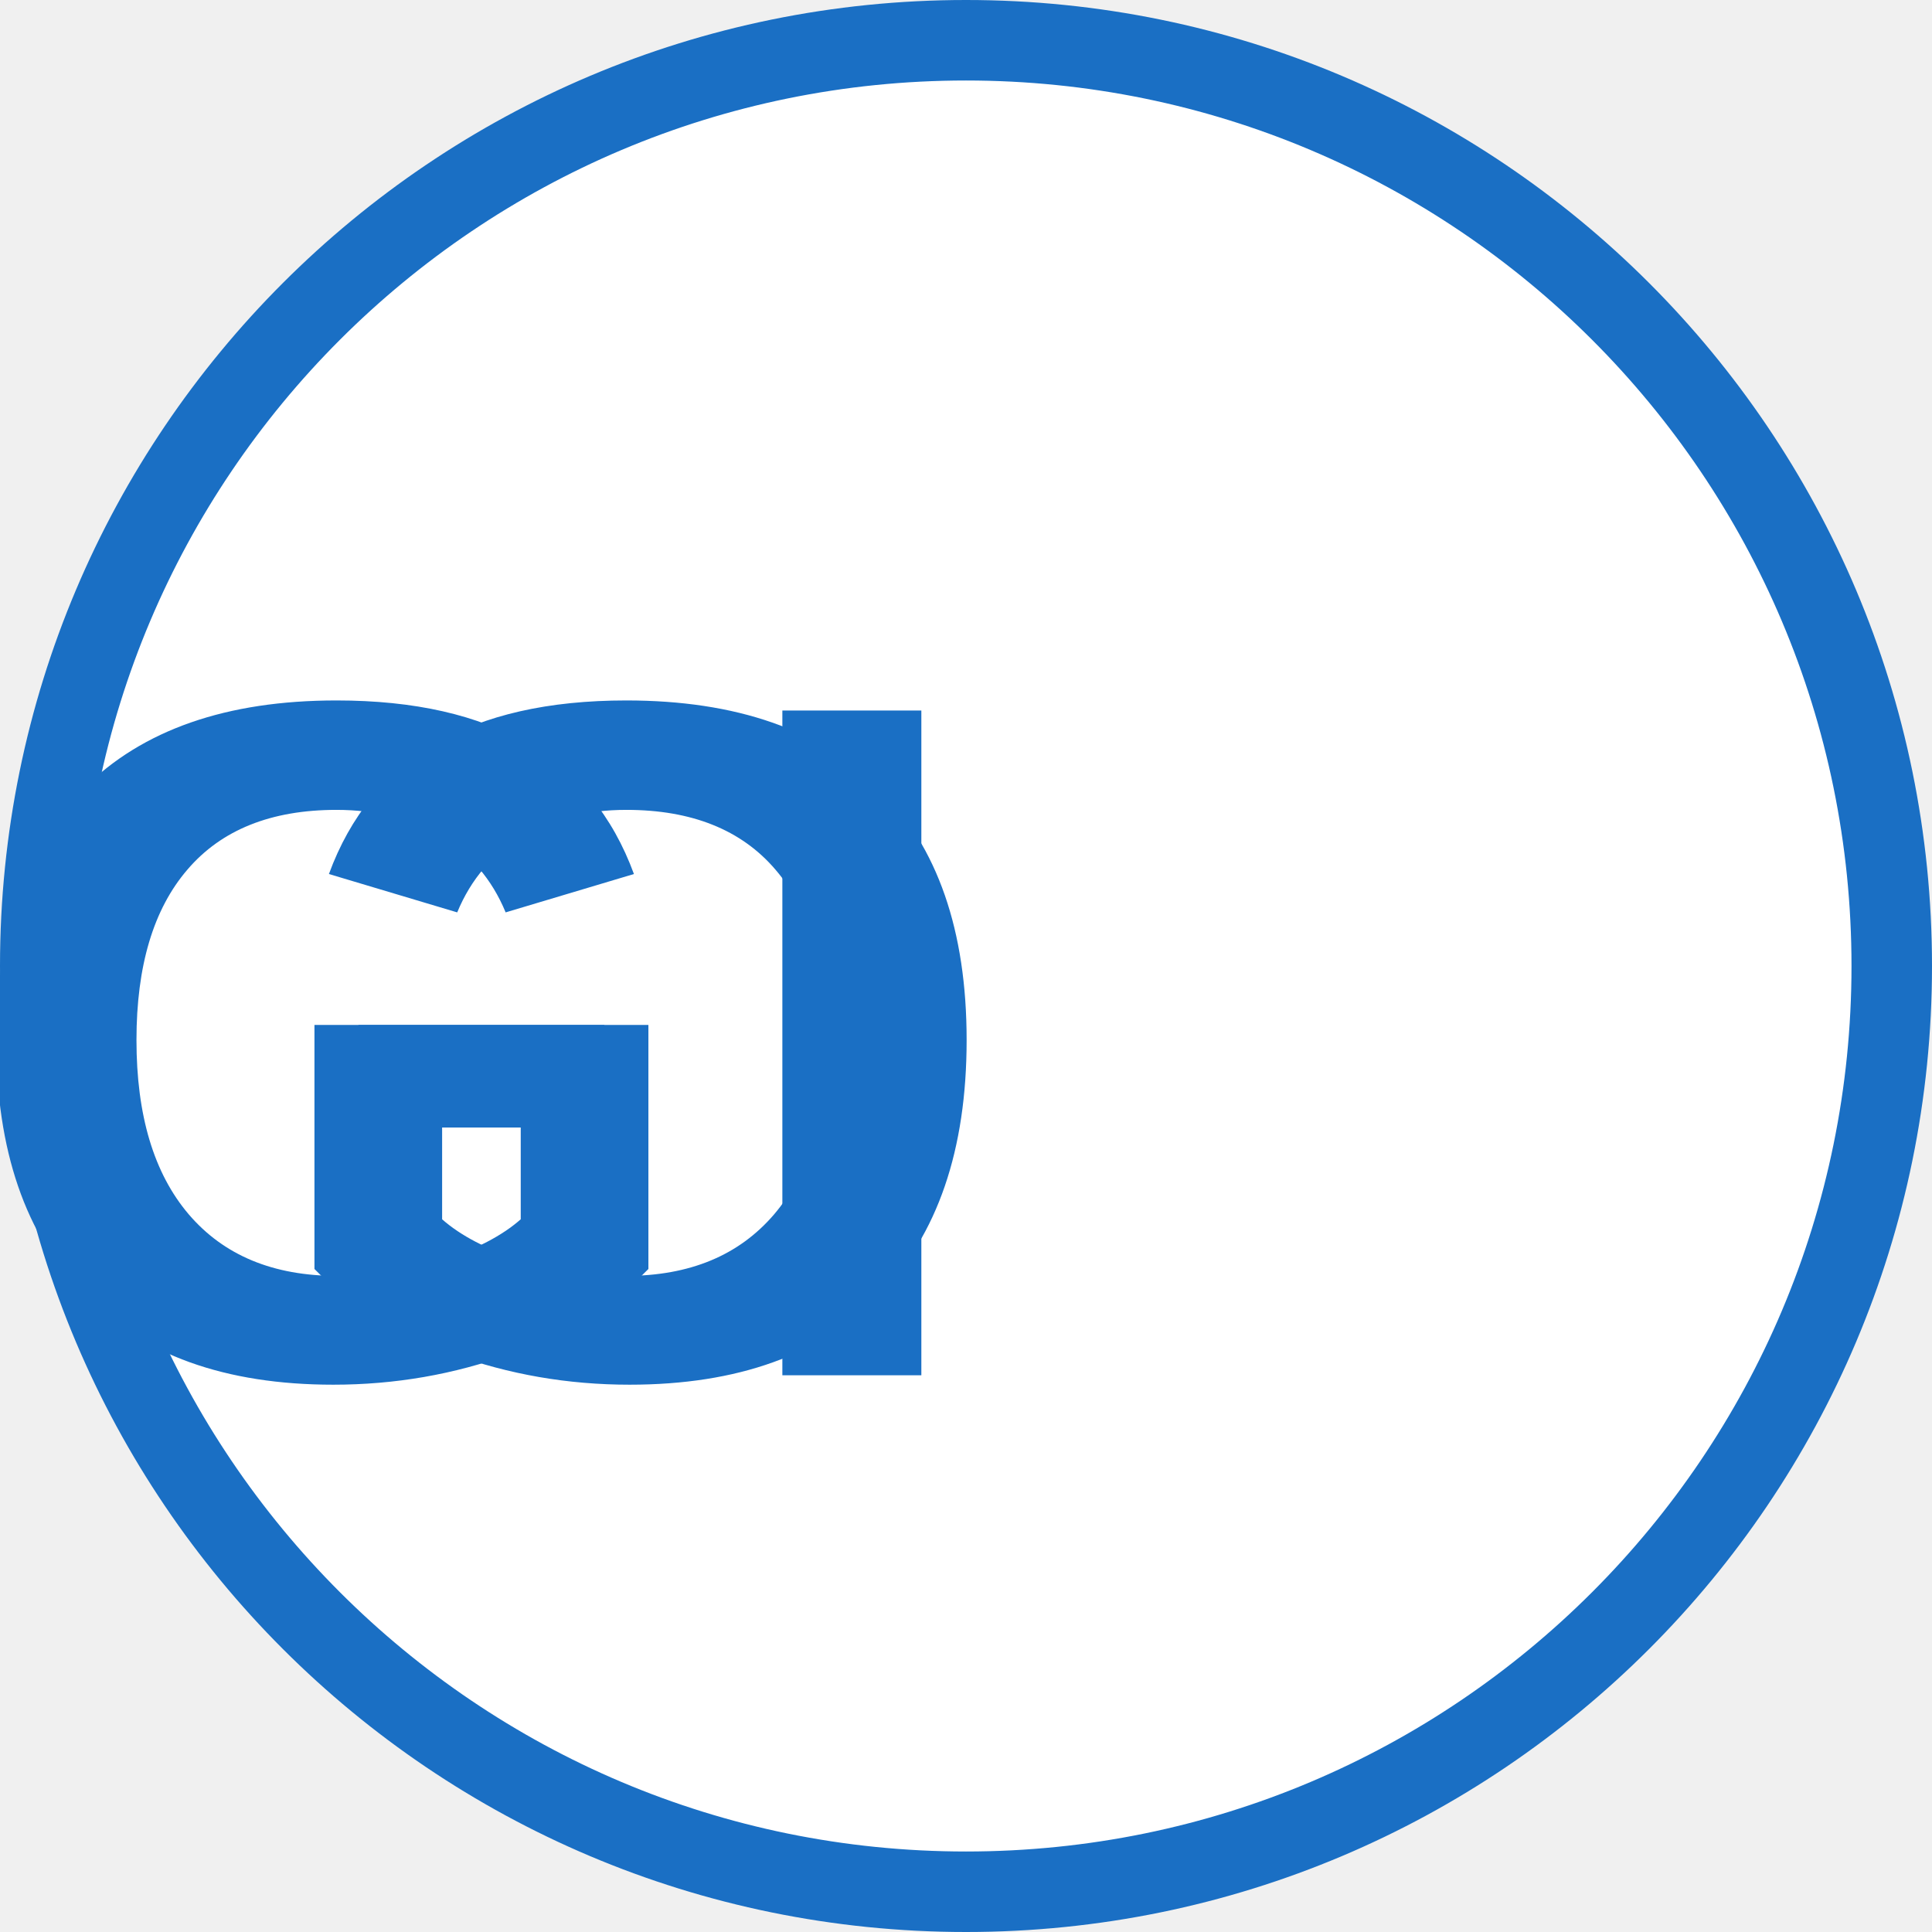
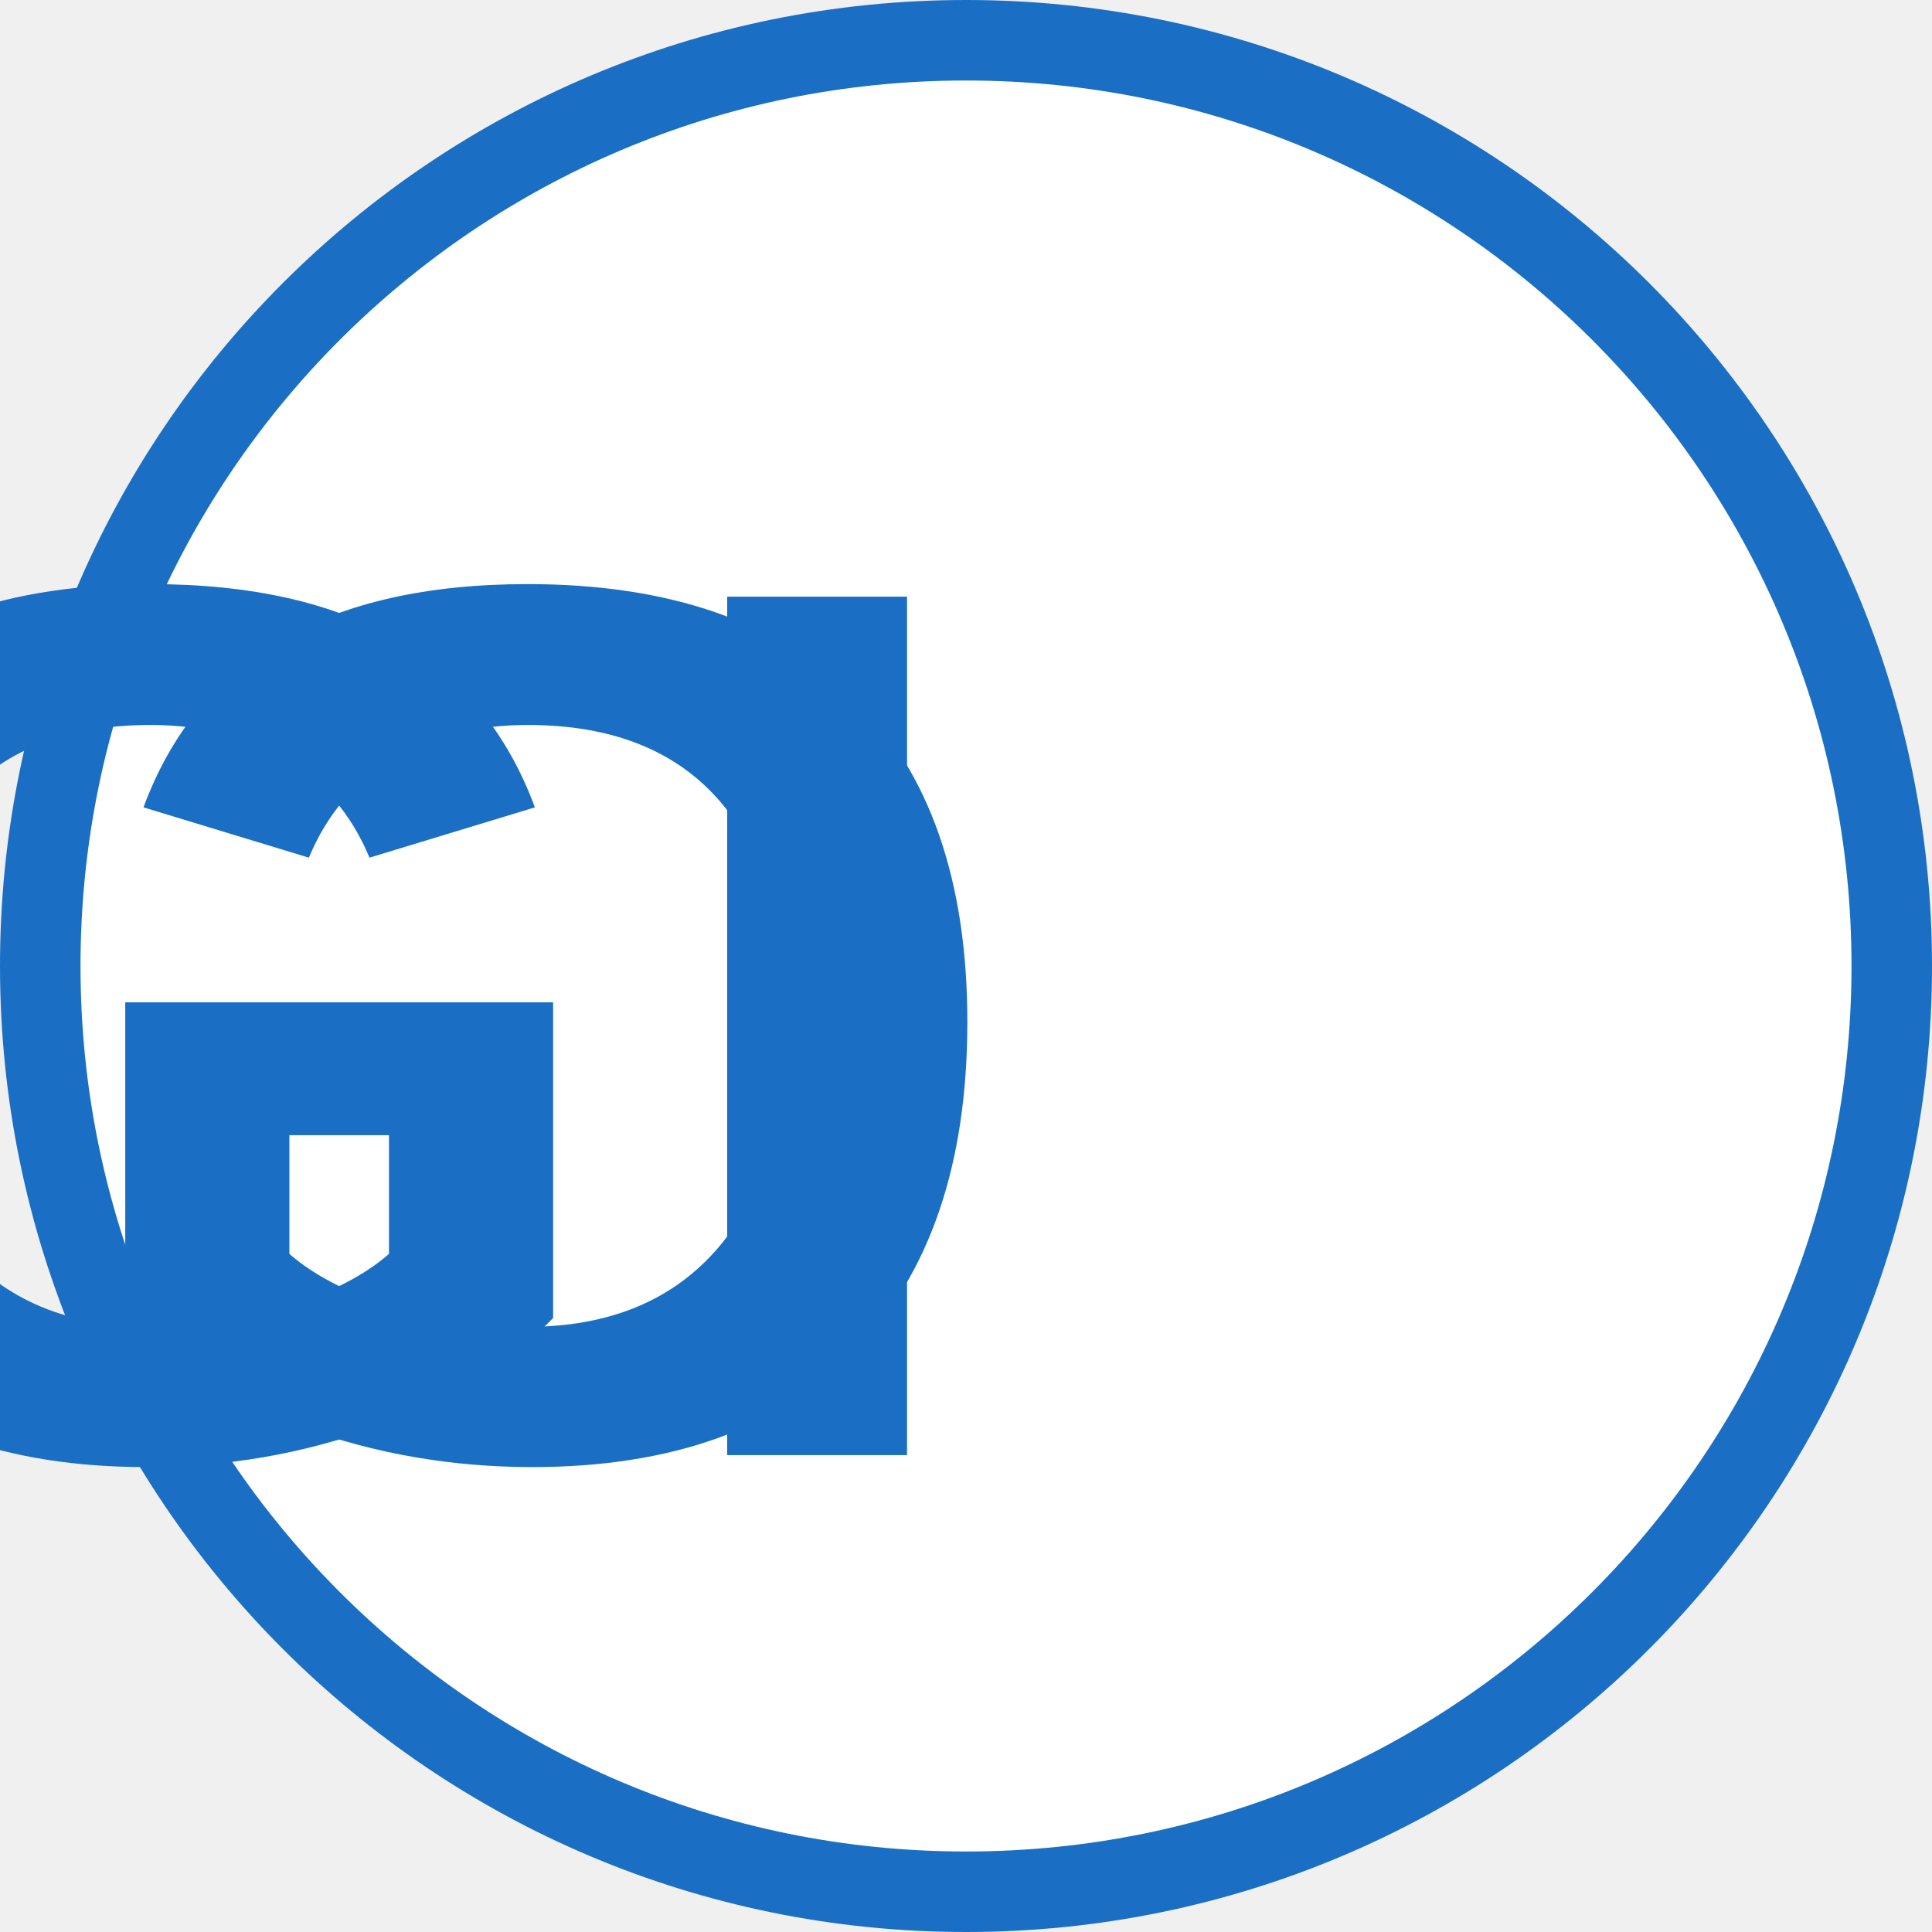
<svg xmlns="http://www.w3.org/2000/svg" viewBox="0 0 48 48">
  <circle cx="24" cy="24" r="23" fill="#ffffff" stroke="#1a6fc4" stroke-width="2" />
  <g>
-     <text x="24.5" y="57%" text-anchor="end" dominant-baseline="middle" font-family="'Barlow Condensed', 'Arial Narrow', Arial, sans-serif" font-weight="900" font-size="24" fill="#1a6fc4" letter-spacing="0.24">GI</text>
-     <text x="25" y="57%" text-anchor="start" dominant-baseline="middle" font-family="'Barlow Condensed', 'Arial Narrow', Arial, sans-serif" font-weight="900" font-size="24" fill="#1a6fc4" transform="translate(25 0) scale(-1 1) translate(-25 0)">G</text>
+     <text x="24.6" y="57%" text-anchor="end" dominant-baseline="middle" font-family="'Barlow Condensed', 'Arial Narrow', Arial, sans-serif" font-weight="900" font-size="31" fill="#1a6fc4" letter-spacing="0.32">GI</text>
+     <text x="25.3" y="57%" text-anchor="start" dominant-baseline="middle" font-family="'Barlow Condensed', 'Arial Narrow', Arial, sans-serif" font-weight="900" font-size="31" fill="#1a6fc4" transform="translate(25.3 0) scale(-1 1) translate(-25.3 0)">G</text>
  </g>
</svg>
